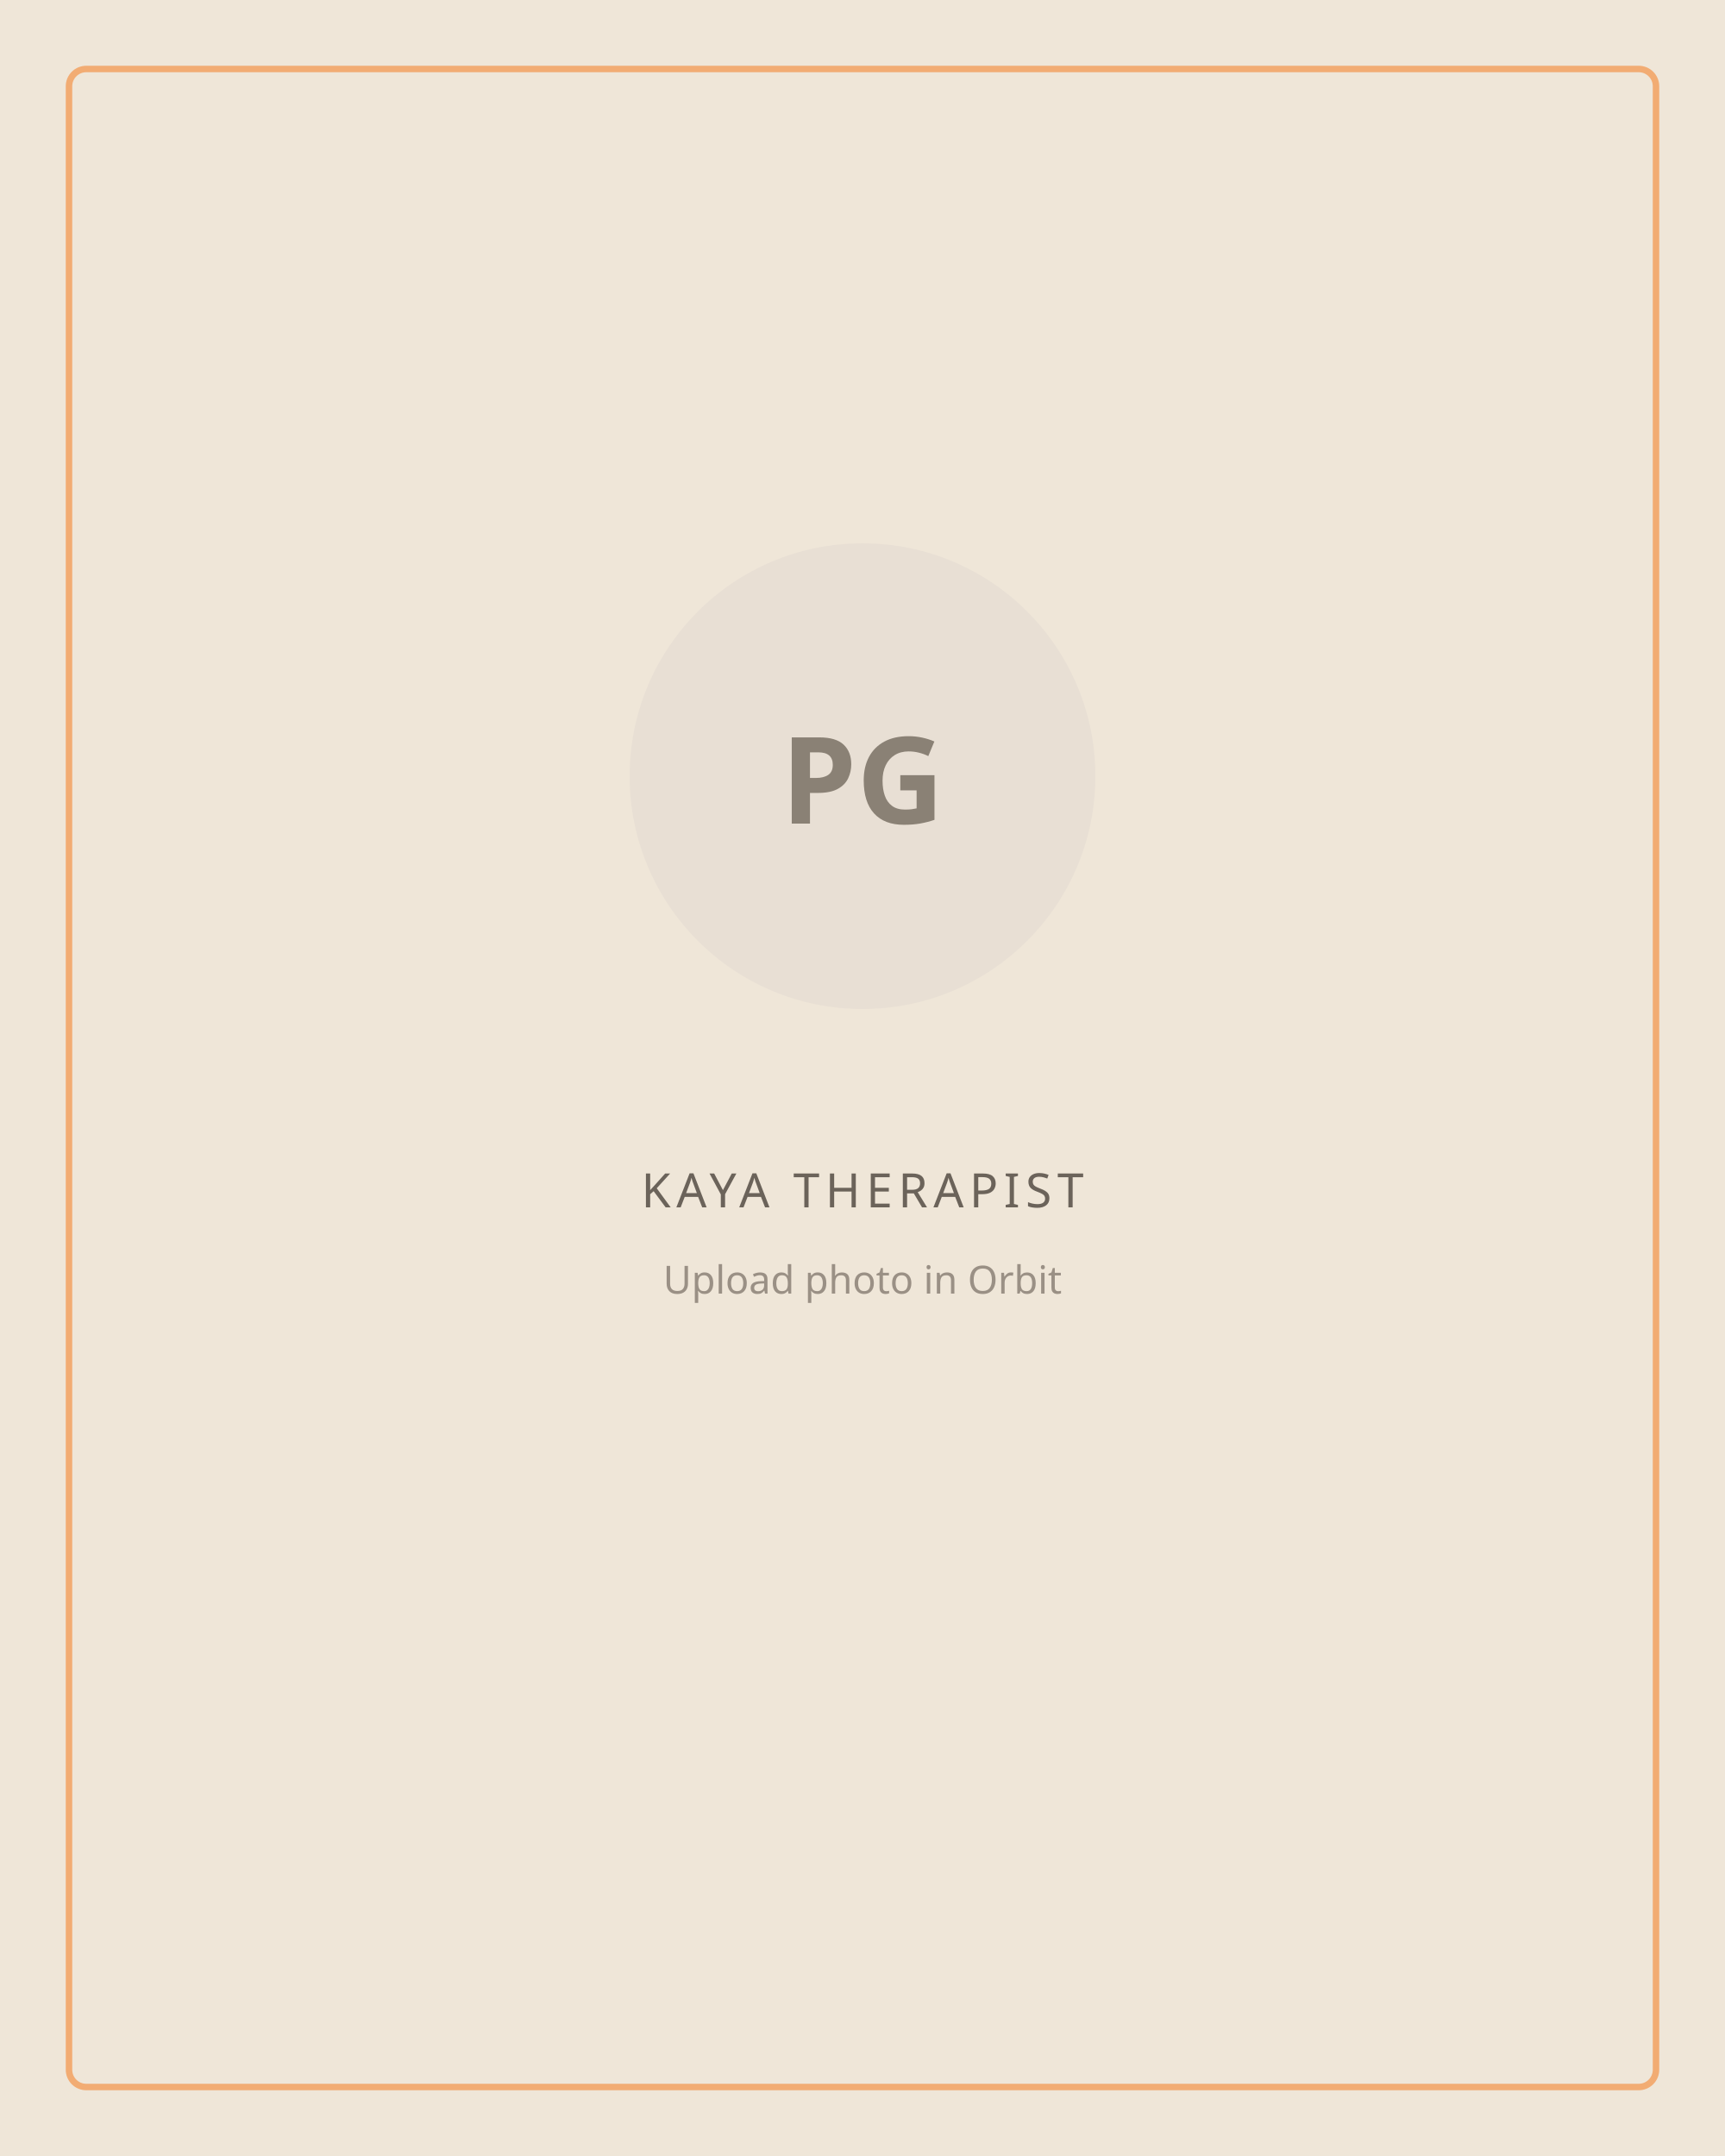
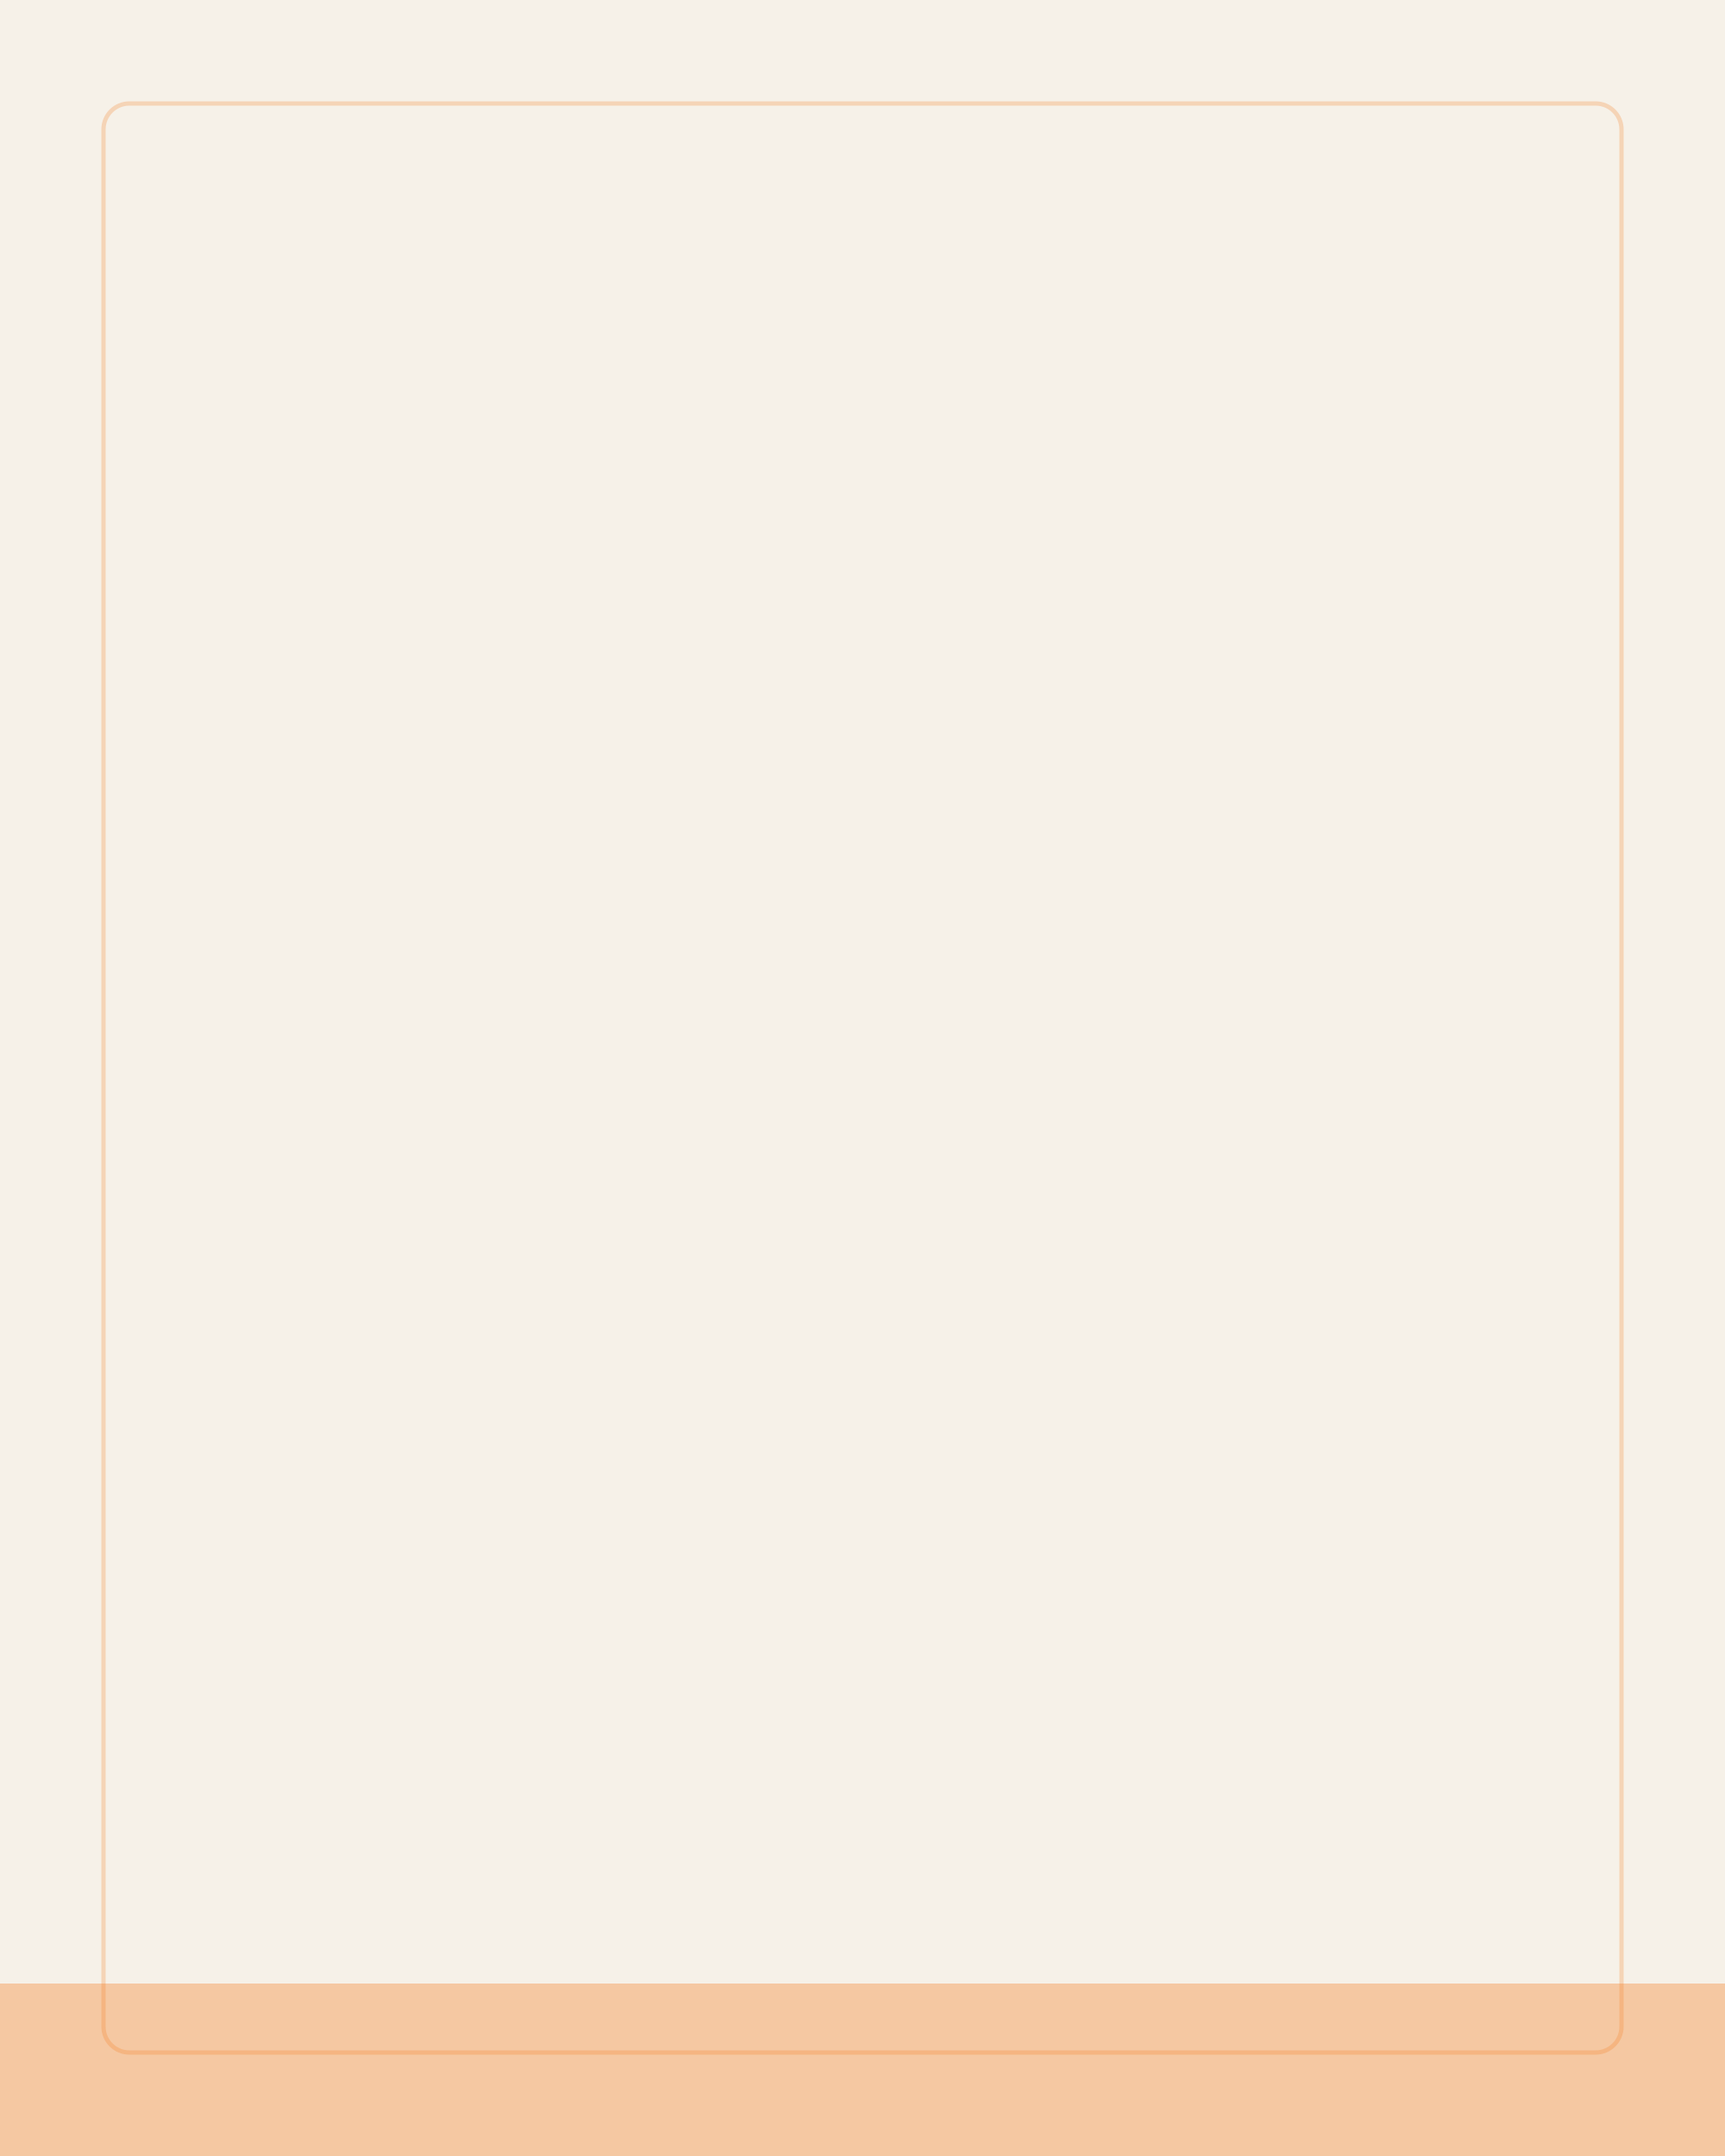
<svg xmlns="http://www.w3.org/2000/svg" width="800" height="1000" viewBox="0 0 800 1000" role="img" aria-label="Therapist photo placeholder">
-   <rect width="800" height="1000" fill="#efe6d8" />
-   <rect x="32" y="32" width="736" height="936" rx="8" fill="none" stroke="#F47B20" stroke-width="3" opacity="0.55" />
-   <circle cx="400" cy="360" r="108" fill="#e8dfd4" />
-   <text x="400" y="382" text-anchor="middle" font-family="system-ui,sans-serif" font-size="56" font-weight="600" fill="#8a8175">PG</text>
-   <text x="400" y="560" text-anchor="middle" font-family="system-ui,sans-serif" font-size="22" letter-spacing="0.12em" fill="#6b635a">KAYA THERAPIST</text>
-   <text x="400" y="600" text-anchor="middle" font-family="system-ui,sans-serif" font-size="18" fill="#9a9085">Upload photo in Orbit</text>
+   <rect width="800" height="1000" fill="#f6f1e8" />
+   <rect x="0" y="920" width="800" height="80" fill="#F47B20" opacity="0.35" />
+   <rect x="48" y="48" width="704" height="904" rx="12" fill="none" stroke="#F47B20" stroke-width="2" opacity="0.25" />
</svg>
